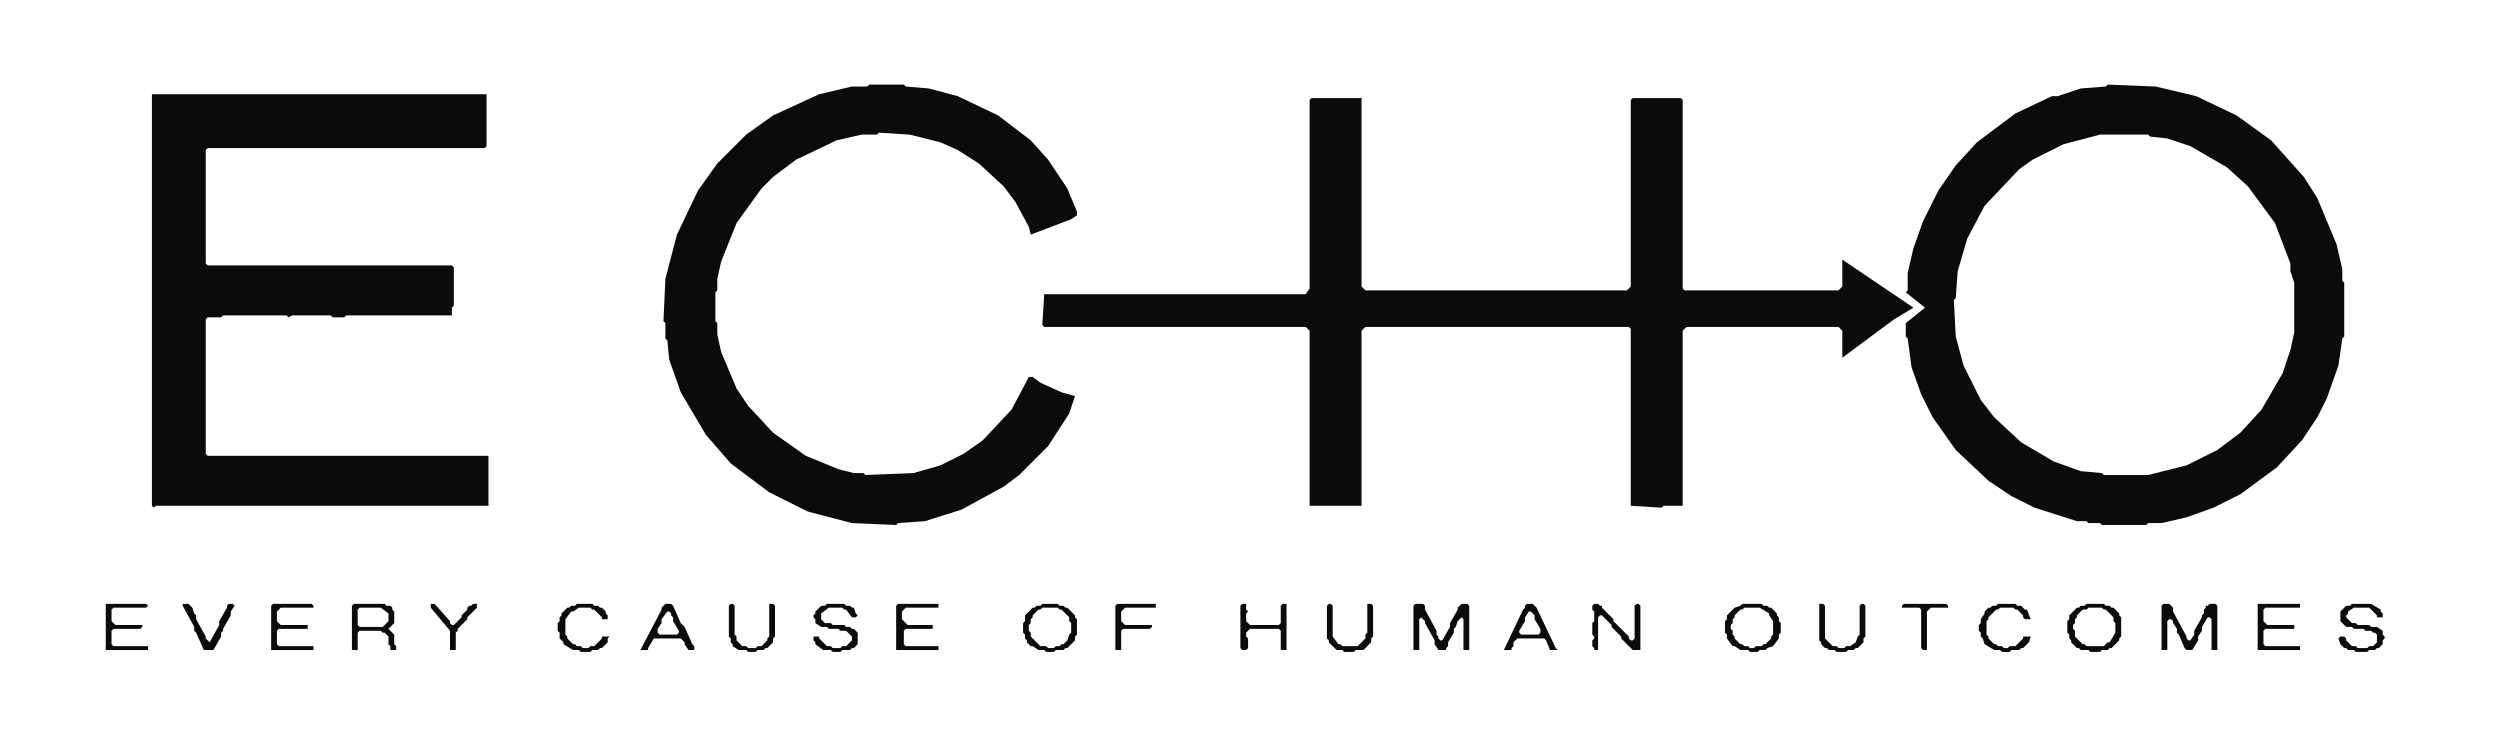
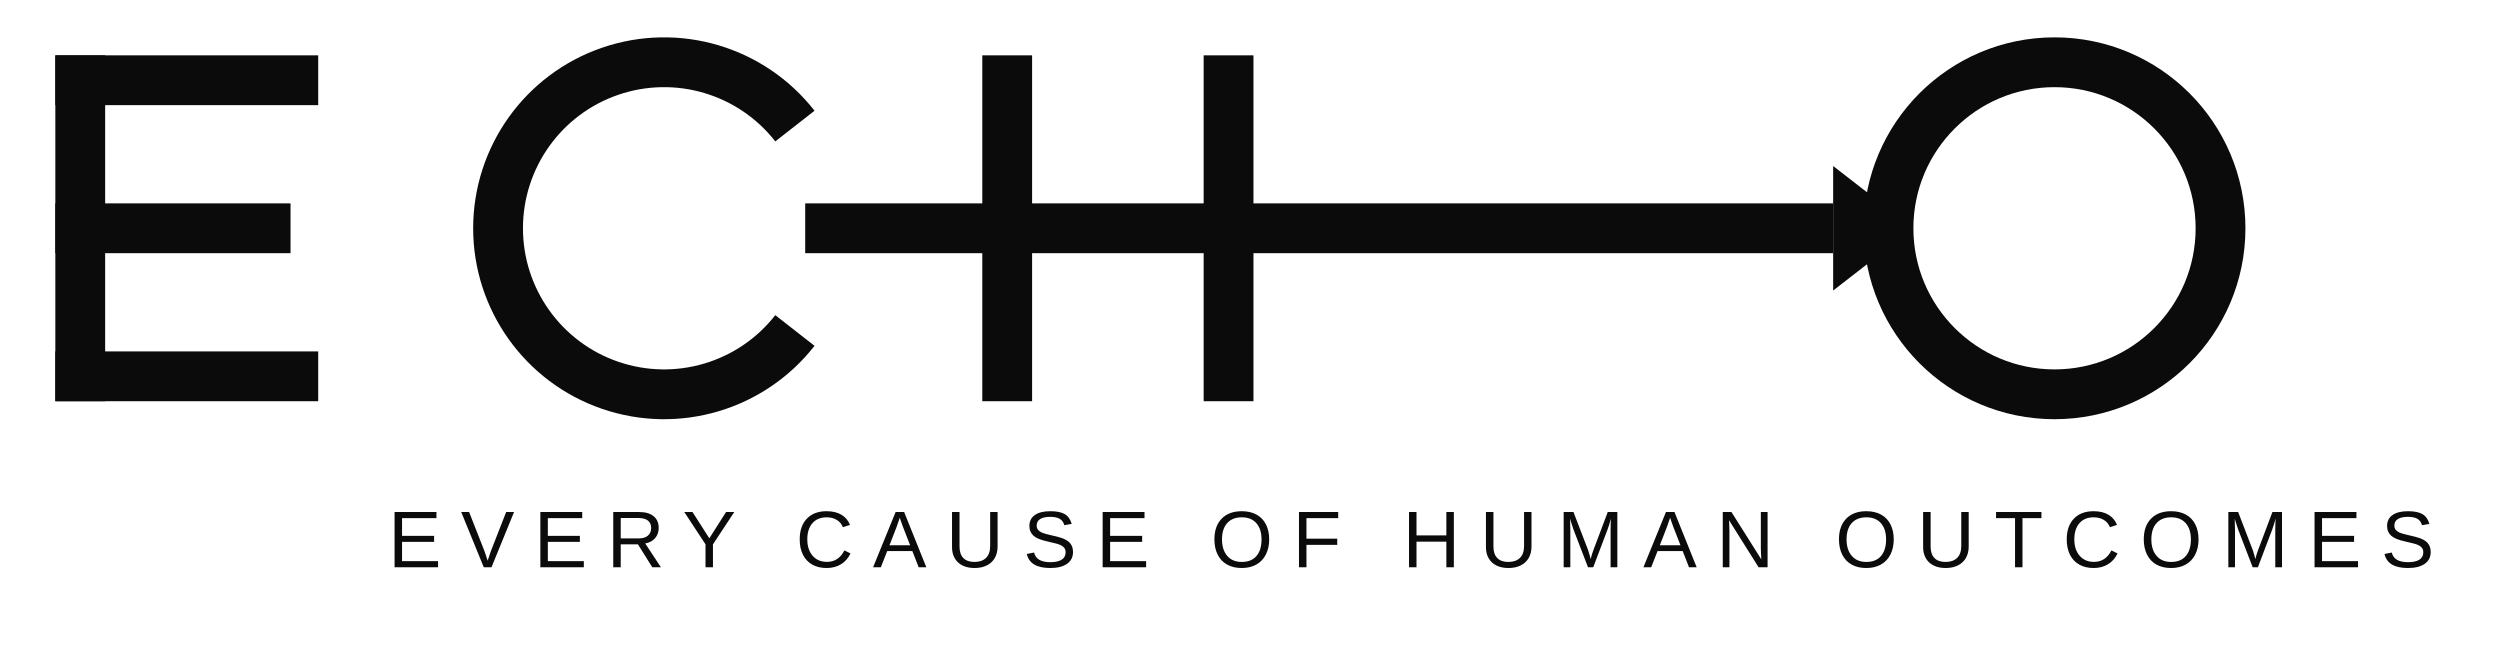
- <svg xmlns="http://www.w3.org/2000/svg" width="1300" height="380" viewBox="440 175 1300 380" role="img" aria-labelledby="title desc">
-   <g id="ECHO-wordmark" fill="#0B0B0B">
-     <path d="M 519 224 L 519 438 L 520 439 L 521 438 L 694 438 L 694 412 L 548 412 L 547 411 L 547 341 L 548 340 L 555 340 L 556 339 L 589 339 L 590 340 L 592 339 L 612 339 L 613 340 L 619 340 L 620 339 L 675 339 L 675 335 L 676 334 L 676 314 L 675 313 L 548 313 L 547 312 L 547 253 L 548 252 L 692 252 L 693 251 L 693 224 Z" fill-rule="evenodd" />
-     <path d="M 892 219 L 891 220 L 883 220 L 866 224 L 842 235 L 828 245 L 813 260 L 803 274 L 792 297 L 786 320 L 785 342 L 786 343 L 786 351 L 787 352 L 788 362 L 794 379 L 807 401 L 820 416 L 840 431 L 860 441 L 883 447 L 906 448 L 907 447 L 921 446 L 940 440 L 962 428 L 970 422 L 985 407 L 996 390 L 999 381 L 992 379 L 981 374 L 977 371 L 975 371 L 966 388 L 951 404 L 941 411 L 929 417 L 915 421 L 890 422 L 889 421 L 884 421 L 876 419 L 859 412 L 842 400 L 829 386 L 823 377 L 815 358 L 813 349 L 813 343 L 812 342 L 812 327 L 813 326 L 813 320 L 815 311 L 823 291 L 836 273 L 842 267 L 854 258 L 875 248 L 888 245 L 896 245 L 897 244 L 913 245 L 929 249 L 938 253 L 949 260 L 962 272 L 968 280 L 975 293 L 976 297 L 997 289 L 1000 287 L 1000 285 L 995 273 L 985 258 L 976 248 L 959 235 L 938 225 L 923 221 L 911 220 L 910 219 Z" fill-rule="evenodd" />
-     <path d="M 982 344 L 983 345 L 1119 345 L 1121 347 L 1121 438 L 1148 438 L 1148 347 L 1150 345 L 1287 345 L 1288 346 L 1288 438 L 1304 439 L 1305 438 L 1315 438 L 1315 347 L 1317 345 L 1396 345 L 1398 347 L 1398 361 L 1425 341 L 1435 335 L 1398 310 L 1398 324 L 1396 326 L 1316 326 L 1315 325 L 1315 227 L 1314 226 L 1289 226 L 1288 227 L 1288 324 L 1286 326 L 1150 326 L 1148 324 L 1148 226 L 1122 226 L 1121 227 L 1121 325 L 1119 328 L 983 328 Z" fill-rule="evenodd" />
-     <path d="M 1536 219 L 1535 220 L 1522 221 L 1510 225 L 1507 225 L 1488 234 L 1468 249 L 1457 261 L 1448 274 L 1440 290 L 1435 304 L 1432 317 L 1432 326 L 1431 327 L 1441 335 L 1431 343 L 1431 350 L 1432 351 L 1434 366 L 1439 380 L 1445 392 L 1457 409 L 1474 425 L 1486 433 L 1498 439 L 1520 446 L 1525 446 L 1526 447 L 1532 447 L 1533 448 L 1556 448 L 1557 447 L 1564 447 L 1577 444 L 1591 439 L 1605 432 L 1624 418 L 1637 404 L 1645 392 L 1650 382 L 1656 365 L 1658 351 L 1659 350 L 1659 322 L 1658 321 L 1658 315 L 1655 302 L 1645 278 L 1638 267 L 1621 248 L 1603 235 L 1582 225 L 1561 220 Z M 1532 245 L 1557 245 L 1558 246 L 1567 247 L 1579 251 L 1598 262 L 1609 272 L 1623 291 L 1631 312 L 1631 316 L 1633 322 L 1633 348 L 1631 357 L 1627 369 L 1616 388 L 1605 400 L 1593 409 L 1577 417 L 1557 422 L 1534 422 L 1533 421 L 1522 420 L 1508 415 L 1491 405 L 1477 392 L 1470 383 L 1461 365 L 1457 350 L 1456 331 L 1457 330 L 1458 316 L 1463 299 L 1472 282 L 1490 263 L 1497 258 L 1513 250 Z" fill-rule="evenodd" />
+ <svg xmlns="http://www.w3.org/2000/svg" width="1807" height="470" viewBox="80 200 1807 470" role="img" aria-labelledby="title desc">
+   <g id="wordmark">
+     <rect x="120" y="240" width="36" height="250" fill="#0B0B0B" />
+     <rect x="120" y="240" width="190" height="36" fill="#0B0B0B" />
+     <rect x="120" y="347.0" width="170" height="36" fill="#0B0B0B" />
+     <rect x="120" y="454" width="190" height="36" fill="#0B0B0B" />
+     <path d="M 654.56 438.88 A 120 120 0 1 1 654.56 291.12" fill="none" stroke="#0B0B0B" stroke-width="36" stroke-linecap="butt" />
+     <rect x="790" y="240" width="36" height="250" fill="#0B0B0B" />
+     <rect x="950" y="240" width="36" height="250" fill="#0B0B0B" />
+     <circle cx="1565" cy="365" r="120" fill="none" stroke="#0B0B0B" stroke-width="36" />
+     <rect x="662.00" y="347.00" width="743.00" height="36" fill="#0B0B0B" />
+     <polygon points="1405.00,320.00 1463.00,365.00 1405.00,410.00" fill="#0B0B0B" />
  </g>
-   <g id="tagline" fill="#0B0B0B">
-     <path d="M 495 489 L 495 513 L 517 513 L 517 511 L 499 511 L 498 510 L 498 503 L 499 502 L 513 502 L 514 501 L 514 500 L 500 500 L 498 498 L 498 492 L 499 491 L 516 491 L 517 490 L 516 489 Z" fill-rule="evenodd" />
-     <path d="M 535 489 L 535 490 L 541 501 L 541 503 L 542 504 L 546 513 L 551 513 L 555 506 L 555 504 L 556 503 L 556 502 L 560 495 L 560 493 L 562 490 L 561 489 L 559 489 L 558 490 L 558 491 L 554 498 L 554 500 L 549 509 L 547 507 L 547 506 L 542 497 L 542 495 L 541 494 L 540 491 L 538 489 Z" fill-rule="evenodd" />
-     <path d="M 582 489 L 581 490 L 581 513 L 603 513 L 603 511 L 585 511 L 584 510 L 584 503 L 585 502 L 600 502 L 600 500 L 586 500 L 584 498 L 584 493 L 586 491 L 603 491 L 603 490 L 602 489 Z" fill-rule="evenodd" />
-     <path d="M 624 489 L 623 490 L 623 513 L 626 513 L 626 504 L 627 503 L 638 503 L 639 504 L 640 504 L 642 506 L 642 510 L 643 511 L 643 513 L 646 513 L 646 511 L 645 510 L 645 505 L 642 502 L 645 499 L 645 493 L 644 492 L 644 491 L 643 490 L 641 490 L 640 489 Z M 626 492 L 627 491 L 638 491 L 642 494 L 642 498 L 639 501 L 627 501 L 626 500 Z" fill-rule="evenodd" />
-     <path d="M 664 489 L 664 491 L 674 503 L 674 513 L 677 513 L 677 504 L 678 503 L 678 502 L 683 497 L 683 496 L 688 491 L 688 489 L 686 489 L 685 490 L 684 490 L 683 491 L 683 492 L 680 495 L 680 496 L 676 500 L 675 500 L 674 499 L 674 498 L 666 489 Z" fill-rule="evenodd" />
-     <path d="M 735 491 L 732 494 L 732 495 L 731 496 L 731 498 L 730 499 L 730 503 L 731 504 L 731 507 L 733 509 L 733 510 L 738 513 L 741 513 L 742 514 L 747 514 L 748 513 L 751 513 L 752 512 L 753 512 L 756 509 L 756 507 L 757 506 L 753 506 L 753 507 L 749 511 L 747 511 L 746 512 L 743 512 L 742 511 L 740 511 L 739 510 L 738 510 L 735 507 L 735 506 L 734 505 L 734 497 L 737 493 L 738 493 L 741 491 L 747 491 L 748 492 L 749 492 L 753 496 L 753 497 L 756 497 L 756 495 L 755 494 L 755 493 L 753 491 L 752 491 L 751 490 L 749 490 L 748 489 L 740 489 L 739 490 L 737 490 L 736 491 Z" fill-rule="evenodd" />
-     <path d="M 786 489 L 784 491 L 784 492 L 773 513 L 777 513 L 777 512 L 780 507 L 794 507 L 796 509 L 796 510 L 798 513 L 801 513 L 801 511 L 800 510 L 796 501 L 794 499 L 790 490 L 789 489 Z M 787 493 L 788 493 L 789 494 L 789 495 L 790 496 L 790 498 L 793 503 L 793 504 L 792 505 L 783 505 L 782 504 L 782 502 L 784 499 L 784 497 Z" fill-rule="evenodd" />
-     <path d="M 820 489 L 819 490 L 819 506 L 820 507 L 820 509 L 821 510 L 821 511 L 824 513 L 828 513 L 829 514 L 833 514 L 834 513 L 837 513 L 838 512 L 839 512 L 842 509 L 842 507 L 843 506 L 843 490 L 842 489 L 840 489 L 840 506 L 839 507 L 839 508 L 836 511 L 834 511 L 833 512 L 829 512 L 828 511 L 826 511 L 823 508 L 823 506 L 822 505 L 822 490 L 821 489 Z" fill-rule="evenodd" />
-     <path d="M 867 490 L 864 493 L 864 494 L 863 495 L 863 496 L 864 497 L 864 499 L 867 501 L 870 501 L 871 502 L 876 502 L 877 503 L 880 503 L 883 506 L 883 508 L 880 511 L 878 511 L 877 512 L 873 512 L 872 511 L 870 511 L 866 507 L 866 506 L 863 506 L 863 508 L 864 509 L 864 510 L 868 513 L 872 513 L 873 514 L 877 514 L 878 513 L 882 513 L 883 512 L 884 512 L 886 510 L 886 504 L 884 502 L 883 502 L 882 501 L 880 501 L 879 500 L 873 500 L 872 499 L 869 499 L 867 497 L 867 494 L 871 491 L 878 491 L 879 492 L 880 492 L 883 496 L 885 496 L 886 495 L 885 494 L 884 491 L 883 491 L 882 490 L 880 490 L 879 489 L 870 489 L 869 490 Z" fill-rule="evenodd" />
-     <path d="M 907 489 L 906 490 L 906 513 L 928 513 L 928 511 L 911 511 L 910 510 L 910 503 L 911 502 L 925 502 L 925 500 L 912 500 L 909 497 L 909 493 L 911 491 L 928 491 L 928 489 Z" fill-rule="evenodd" />
-     <path d="M 973 495 L 973 498 L 972 499 L 972 504 L 973 505 L 973 507 L 974 508 L 974 509 L 976 511 L 977 511 L 980 513 L 983 513 L 984 514 L 988 514 L 989 513 L 993 513 L 994 512 L 995 512 L 999 508 L 999 506 L 1000 505 L 1000 497 L 999 496 L 999 495 L 995 491 L 994 491 L 993 490 L 991 490 L 990 489 L 982 489 L 981 490 L 979 490 L 978 491 L 977 491 Z M 980 492 L 981 492 L 982 491 L 990 491 L 991 492 L 992 492 L 996 496 L 996 498 L 997 499 L 997 504 L 996 505 L 995 508 L 993 510 L 992 510 L 991 511 L 989 511 L 988 512 L 985 512 L 984 511 L 981 511 L 976 506 L 976 504 L 975 503 L 975 500 L 976 499 L 976 497 L 977 496 L 977 495 Z" fill-rule="evenodd" />
-     <path d="M 1041 489 L 1021 489 L 1020 490 L 1020 513 L 1023 513 L 1023 503 L 1024 502 L 1038 502 L 1039 501 L 1039 500 L 1025 500 L 1023 498 L 1023 493 L 1025 491 L 1041 491 Z" fill-rule="evenodd" />
-     <path d="M 1086 489 L 1085 490 L 1085 512 L 1086 513 L 1088 513 L 1089 512 L 1089 507 L 1088 506 L 1088 504 L 1090 502 L 1105 502 L 1106 503 L 1106 513 L 1109 513 L 1109 489 L 1107 489 L 1106 490 L 1106 499 L 1105 500 L 1090 500 L 1088 498 L 1088 494 L 1089 493 L 1088 492 L 1088 489 Z" fill-rule="evenodd" />
-     <path d="M 1131 489 L 1130 490 L 1130 507 L 1131 508 L 1131 509 L 1135 513 L 1138 513 L 1139 514 L 1144 514 L 1145 513 L 1149 513 L 1153 509 L 1153 507 L 1154 506 L 1154 490 L 1153 489 L 1151 489 L 1151 504 L 1150 505 L 1150 507 L 1146 511 L 1138 511 L 1137 510 L 1136 510 L 1133 506 L 1133 490 L 1132 489 Z" fill-rule="evenodd" />
-     <path d="M 1175 490 L 1175 513 L 1178 513 L 1178 497 L 1179 496 L 1181 498 L 1181 499 L 1186 508 L 1186 510 L 1188 513 L 1192 513 L 1192 512 L 1193 511 L 1193 509 L 1196 504 L 1196 502 L 1197 501 L 1198 498 L 1200 496 L 1201 497 L 1201 513 L 1204 513 L 1204 490 L 1203 489 L 1200 489 L 1198 491 L 1198 492 L 1194 499 L 1194 501 L 1190 508 L 1189 508 L 1188 507 L 1188 506 L 1187 505 L 1187 503 L 1181 492 L 1181 490 L 1180 489 L 1176 489 Z" fill-rule="evenodd" />
-     <path d="M 1234 489 L 1233 490 L 1233 491 L 1232 492 L 1222 513 L 1226 513 L 1226 512 L 1227 511 L 1227 509 L 1229 507 L 1243 507 L 1244 508 L 1246 513 L 1250 513 L 1249 512 L 1239 491 L 1237 489 Z M 1235 493 L 1236 493 L 1238 495 L 1238 497 L 1241 502 L 1241 504 L 1240 505 L 1231 505 L 1230 504 L 1230 503 L 1233 498 L 1233 496 Z" fill-rule="evenodd" />
-     <path d="M 1268 490 L 1268 492 L 1269 493 L 1269 498 L 1268 499 L 1268 505 L 1269 506 L 1269 507 L 1268 508 L 1268 511 L 1269 512 L 1269 513 L 1271 513 L 1271 496 L 1272 495 L 1273 495 L 1278 500 L 1278 501 L 1283 506 L 1283 507 L 1289 513 L 1293 513 L 1293 490 L 1292 489 L 1291 489 L 1290 490 L 1290 507 L 1289 508 L 1288 508 L 1287 507 L 1287 506 L 1279 498 L 1279 497 L 1273 491 L 1273 490 L 1272 490 L 1271 489 L 1269 489 Z" fill-rule="evenodd" />
-     <path d="M 1338 495 L 1338 497 L 1337 498 L 1337 504 L 1338 505 L 1338 507 L 1341 511 L 1342 511 L 1345 513 L 1349 513 L 1350 514 L 1354 514 L 1355 513 L 1358 513 L 1359 512 L 1362 511 L 1365 507 L 1365 505 L 1366 504 L 1366 499 L 1365 498 L 1365 496 L 1364 495 L 1364 494 L 1361 491 L 1360 491 L 1359 490 L 1357 490 L 1356 489 L 1346 489 L 1345 490 L 1342 491 Z M 1345 492 L 1346 492 L 1347 491 L 1355 491 L 1360 494 L 1360 495 L 1362 498 L 1362 505 L 1361 506 L 1361 507 L 1358 510 L 1357 510 L 1356 511 L 1353 511 L 1352 512 L 1350 512 L 1349 511 L 1347 511 L 1346 510 L 1345 510 L 1342 507 L 1342 506 L 1341 505 L 1341 503 L 1340 502 L 1340 500 L 1341 499 L 1341 497 L 1342 496 L 1342 495 Z" fill-rule="evenodd" />
-     <path d="M 1386 489 L 1386 508 L 1387 509 L 1387 510 L 1389 512 L 1390 512 L 1391 513 L 1394 513 L 1395 514 L 1400 514 L 1401 513 L 1404 513 L 1405 512 L 1406 512 L 1409 509 L 1409 507 L 1410 506 L 1410 490 L 1409 489 L 1408 489 L 1407 490 L 1407 505 L 1406 506 L 1405 509 L 1402 511 L 1400 511 L 1399 512 L 1396 512 L 1395 511 L 1393 511 L 1389 507 L 1389 490 L 1388 489 Z" fill-rule="evenodd" />
-     <path d="M 1430 489 L 1429 490 L 1429 491 L 1438 491 L 1439 492 L 1439 512 L 1440 513 L 1442 513 L 1442 493 L 1444 491 L 1453 491 L 1453 490 L 1452 489 Z" fill-rule="evenodd" />
-     <path d="M 1474 491 L 1472 493 L 1472 494 L 1470 497 L 1470 499 L 1469 500 L 1469 503 L 1470 504 L 1470 506 L 1471 507 L 1472 510 L 1477 513 L 1480 513 L 1481 514 L 1485 514 L 1486 513 L 1490 513 L 1491 512 L 1492 512 L 1495 509 L 1496 506 L 1492 506 L 1492 507 L 1488 511 L 1485 511 L 1484 512 L 1482 512 L 1481 511 L 1479 511 L 1478 510 L 1477 510 L 1474 507 L 1474 506 L 1473 505 L 1473 498 L 1474 497 L 1474 496 L 1478 492 L 1479 492 L 1480 491 L 1487 491 L 1488 492 L 1489 492 L 1492 495 L 1492 496 L 1493 497 L 1496 497 L 1494 492 L 1493 492 L 1491 490 L 1489 490 L 1488 489 L 1479 489 L 1478 490 L 1476 490 L 1475 491 Z" fill-rule="evenodd" />
-     <path d="M 1516 495 L 1516 497 L 1515 498 L 1515 504 L 1516 505 L 1516 507 L 1517 508 L 1517 509 L 1520 512 L 1521 512 L 1522 513 L 1526 513 L 1527 514 L 1532 514 L 1533 513 L 1536 513 L 1537 512 L 1538 512 L 1542 508 L 1542 507 L 1543 506 L 1543 496 L 1542 495 L 1542 494 L 1539 491 L 1538 491 L 1537 490 L 1535 490 L 1534 489 L 1525 489 L 1524 490 L 1522 490 L 1521 491 L 1520 491 Z M 1523 492 L 1525 492 L 1526 491 L 1533 491 L 1534 492 L 1535 492 L 1539 496 L 1539 498 L 1540 499 L 1540 504 L 1537 509 L 1536 509 L 1534 511 L 1525 511 L 1524 510 L 1523 510 L 1519 506 L 1519 503 L 1518 502 L 1518 500 L 1519 499 L 1519 497 L 1520 496 L 1520 495 Z" fill-rule="evenodd" />
-     <path d="M 1564 490 L 1564 513 L 1567 513 L 1567 498 L 1568 497 L 1569 497 L 1570 498 L 1570 499 L 1572 502 L 1572 504 L 1573 505 L 1576 512 L 1577 513 L 1580 513 L 1583 508 L 1583 506 L 1585 503 L 1585 501 L 1588 496 L 1589 496 L 1590 497 L 1590 513 L 1593 513 L 1593 490 L 1592 489 L 1589 489 L 1588 490 L 1587 490 L 1587 491 L 1586 492 L 1586 494 L 1585 495 L 1585 496 L 1581 503 L 1581 505 L 1579 508 L 1578 508 L 1577 507 L 1577 506 L 1570 493 L 1570 491 L 1568 489 L 1565 489 Z" fill-rule="evenodd" />
-     <path d="M 1614 489 L 1614 513 L 1636 513 L 1636 511 L 1618 511 L 1617 510 L 1617 503 L 1618 502 L 1633 502 L 1633 500 L 1619 500 L 1617 498 L 1617 492 L 1618 491 L 1636 491 L 1636 489 Z" fill-rule="evenodd" />
-     <path d="M 1660 490 L 1657 493 L 1657 498 L 1660 501 L 1663 501 L 1664 502 L 1669 502 L 1670 503 L 1673 503 L 1674 504 L 1675 504 L 1676 505 L 1676 509 L 1674 511 L 1672 511 L 1671 512 L 1666 512 L 1665 511 L 1663 511 L 1660 508 L 1660 507 L 1659 506 L 1657 506 L 1656 507 L 1657 510 L 1659 512 L 1660 512 L 1661 513 L 1664 513 L 1665 514 L 1671 514 L 1672 513 L 1675 513 L 1676 512 L 1677 512 L 1679 510 L 1679 508 L 1680 507 L 1680 506 L 1679 505 L 1679 503 L 1676 501 L 1673 501 L 1672 500 L 1666 500 L 1665 499 L 1663 499 L 1660 496 L 1660 495 L 1661 494 L 1661 493 L 1664 491 L 1672 491 L 1676 495 L 1676 496 L 1679 496 L 1679 494 L 1678 493 L 1678 492 L 1673 489 L 1663 489 L 1662 490 Z" fill-rule="evenodd" />
-   </g>
+   <text x="1100" y="610" text-anchor="middle" font-family="Arial, Helvetica, sans-serif" font-size="58" letter-spacing="14" fill="#0B0B0B">EVERY CAUSE OF HUMAN OUTCOMES</text>
</svg>
